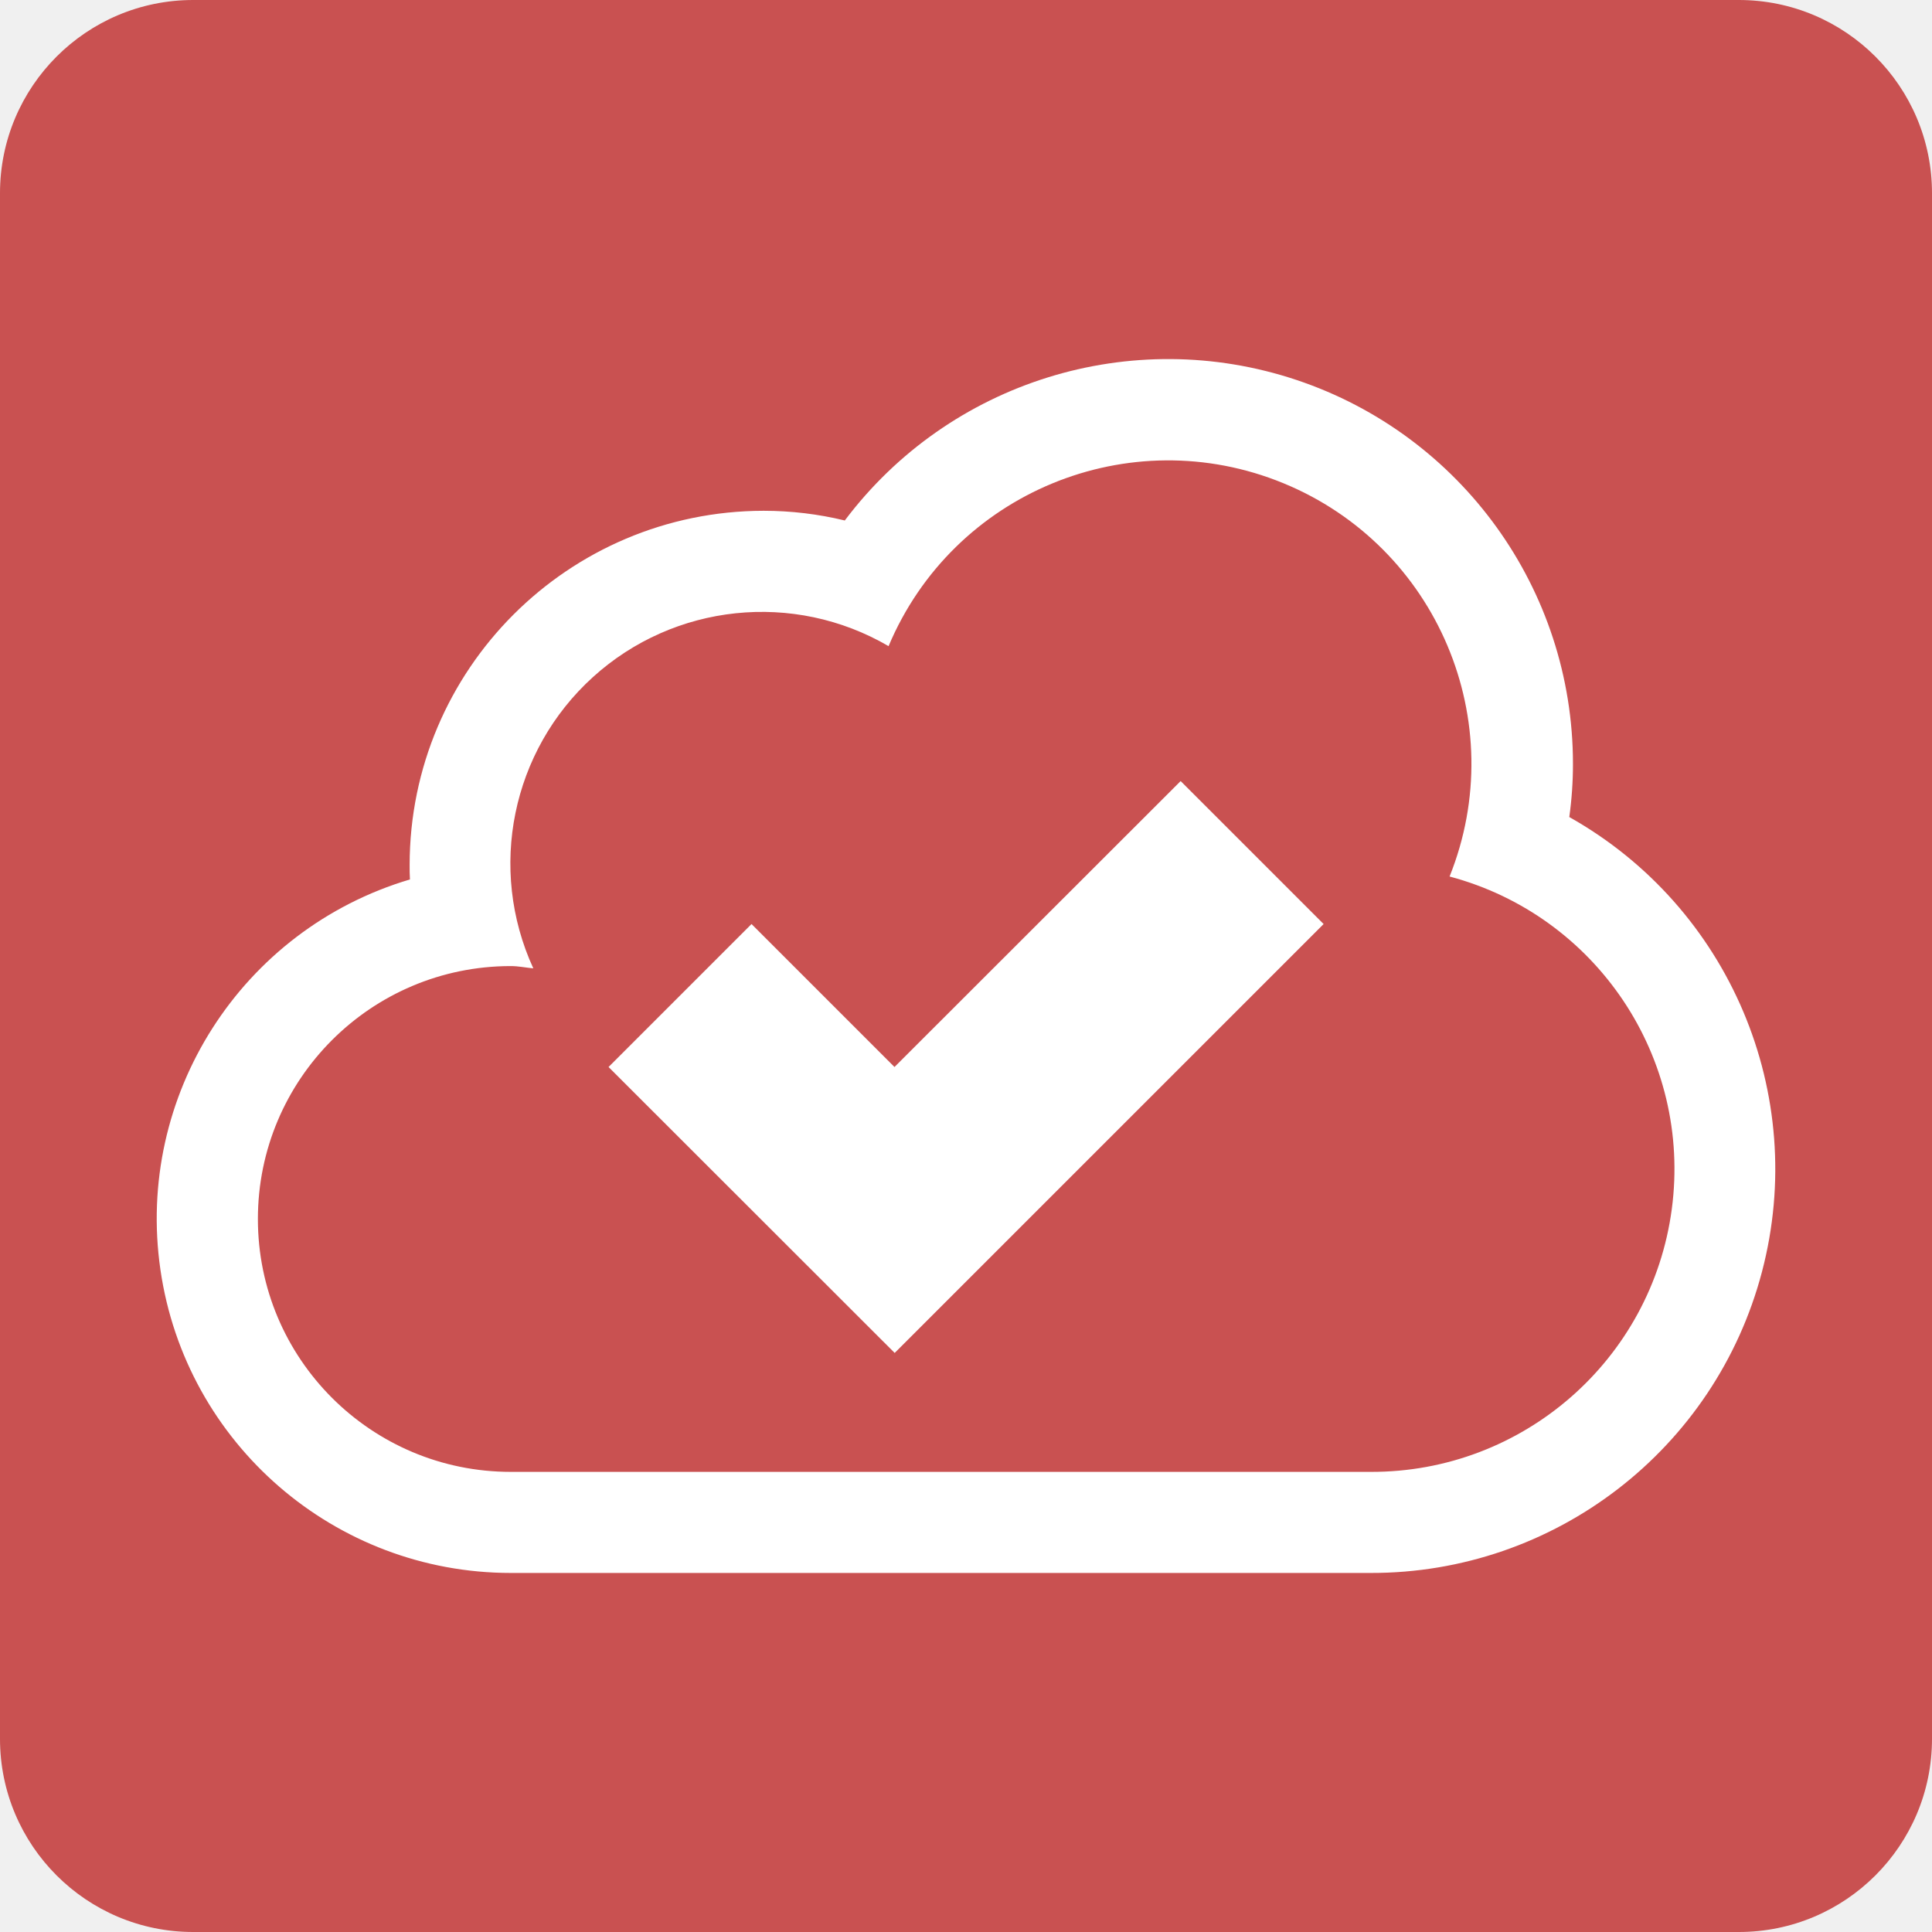
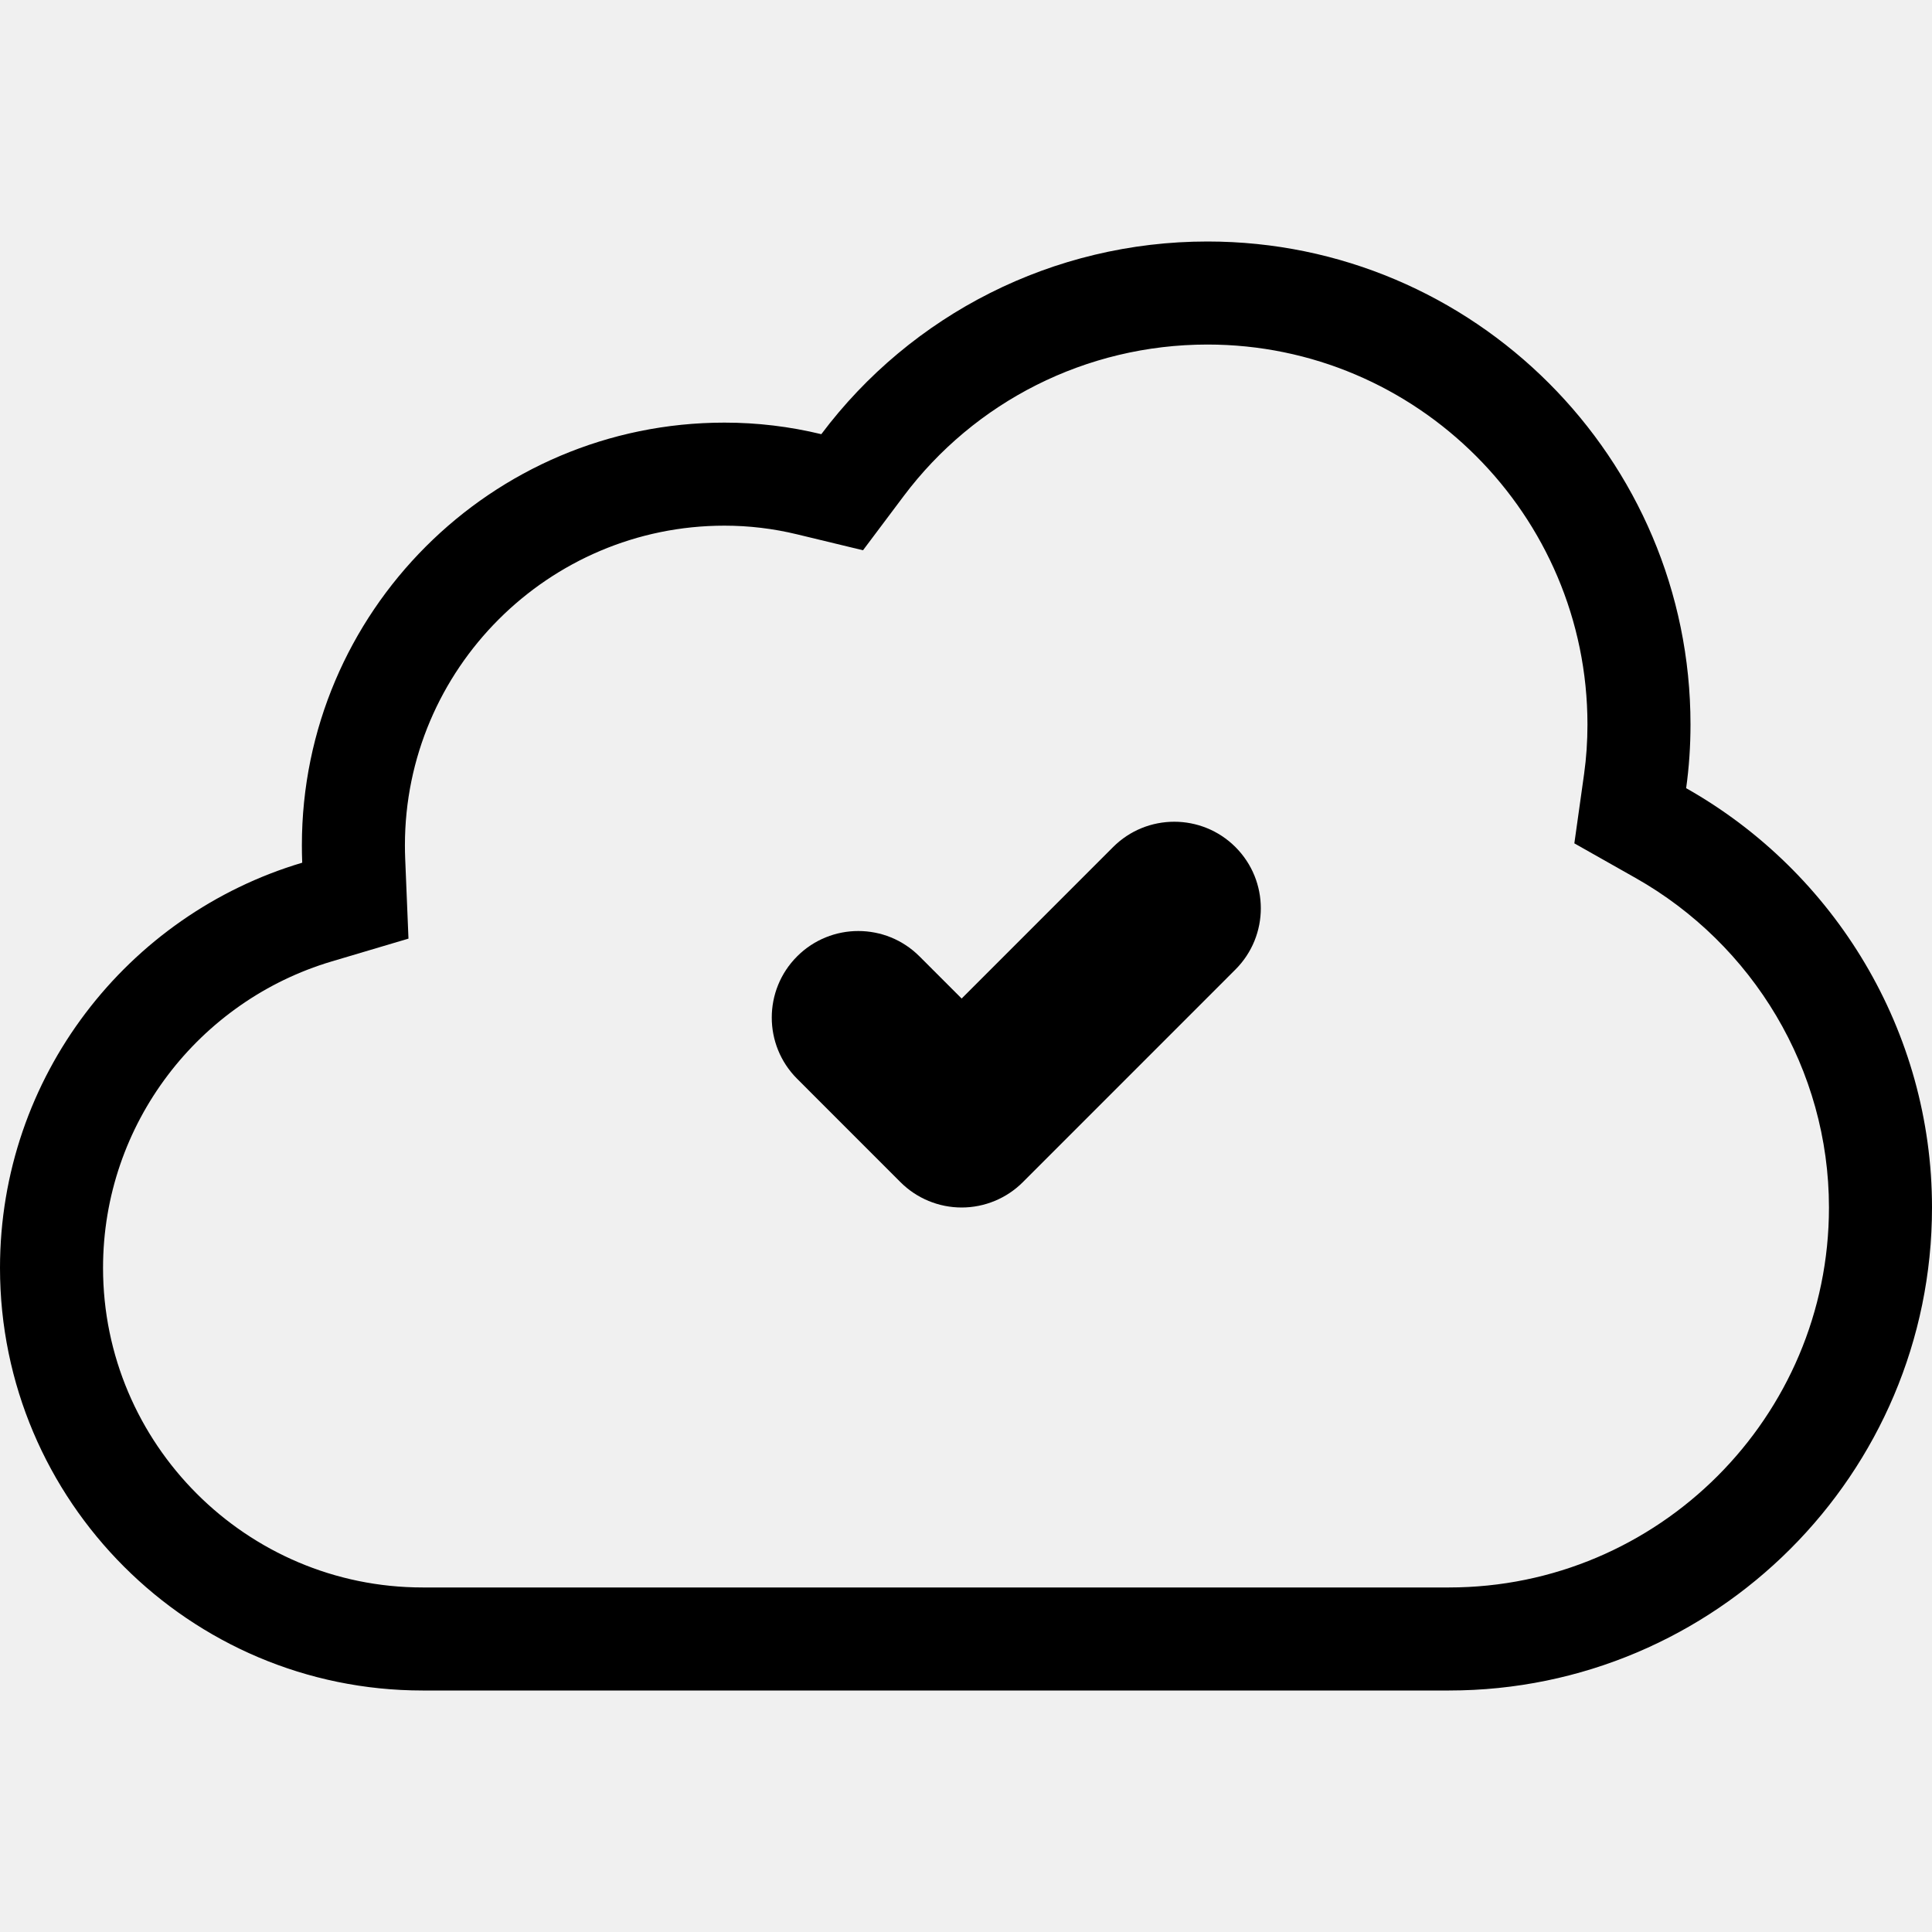
- <svg xmlns="http://www.w3.org/2000/svg" width="50" height="50" viewBox="0 0 50 50">
-   <g id="Group_182" data-name="Group 182" transform="translate(-4939 -1885)">
-     <rect id="Rectangle_71" data-name="Rectangle 71" width="50" height="50" rx="5" transform="translate(4939 1885)" fill="#c95151" />
-     <g id="icon" transform="translate(4943.056 1830.292)">
-       <path id="Path_110" data-name="Path 110" d="M36.557,75.853a9.944,9.944,0,0,0,.095-1.381,10.475,10.475,0,0,0-18.845-6.294,8.908,8.908,0,0,0-2.1-.251A9.174,9.174,0,0,0,6.545,77.09c0,.128,0,.253.008.378a9.164,9.164,0,0,0,2.61,17.948H31.416a10.452,10.452,0,0,0,5.141-19.563ZM31.416,92.8H9.163a6.545,6.545,0,1,1,0-13.09c.2,0,.389.041.583.059A6.509,6.509,0,0,1,18.94,71.43a7.848,7.848,0,0,1,14.519,5.962A7.836,7.836,0,0,1,31.416,92.8Z" fill="#fff" />
-       <path id="Path_111" data-name="Path 111" d="M150.264,204.9l-3.7-3.7-3.7,3.7,7.405,7.4L161.37,201.2l-3.7-3.7Z" transform="translate(-131.171 -122.578)" fill="#fff" />
-     </g>
-   </g>
+ <svg xmlns="http://www.w3.org/2000/svg" width="75" height="75" viewBox="0 0 75 75" fill="none">
+   <path fill-rule="evenodd" clip-rule="evenodd" d="M15.857 36.437L12.872 37.324C7.741 38.849 4 43.614 4 49.219C4 56.055 9.57 61.625 16.406 61.625H56.25C64.382 61.625 71 55.007 71 46.875C71 41.523 68.054 36.659 63.488 34.08L61.116 32.739L61.495 30.041C61.582 29.42 61.625 28.778 61.625 28.125C61.625 19.997 55.006 13.375 46.875 13.375C42.153 13.375 37.825 15.603 35.082 19.256L33.502 21.361L30.943 20.743C30.017 20.519 29.078 20.406 28.125 20.406C21.289 20.406 15.719 25.976 15.719 32.812C15.719 32.988 15.722 33.157 15.729 33.325L15.857 36.437ZM31.883 16.855C30.652 16.557 29.398 16.406 28.125 16.406C19.08 16.406 11.719 23.767 11.719 32.812C11.719 33.041 11.723 33.266 11.732 33.49C4.953 35.504 0 41.794 0 49.219C0 58.264 7.361 65.625 16.406 65.625H56.25C66.591 65.625 75 57.216 75 46.875C75 40.041 71.242 33.865 65.456 30.597C65.57 29.782 65.625 28.953 65.625 28.125C65.625 17.789 57.216 9.375 46.875 9.375C40.878 9.375 35.371 12.209 31.883 16.855Z" fill="black" />
+   <path d="M47.96 32.883C49.273 34.196 49.273 36.322 47.961 37.635L39.707 45.891C39.077 46.521 38.222 46.875 37.331 46.875C36.44 46.875 35.585 46.521 34.956 45.891L30.943 41.877C29.632 40.565 29.632 38.438 30.944 37.126C32.256 35.814 34.384 35.814 35.695 37.127L37.331 38.763L43.209 32.884C44.52 31.572 46.648 31.572 47.96 32.883Z" fill="black" />
</svg>
